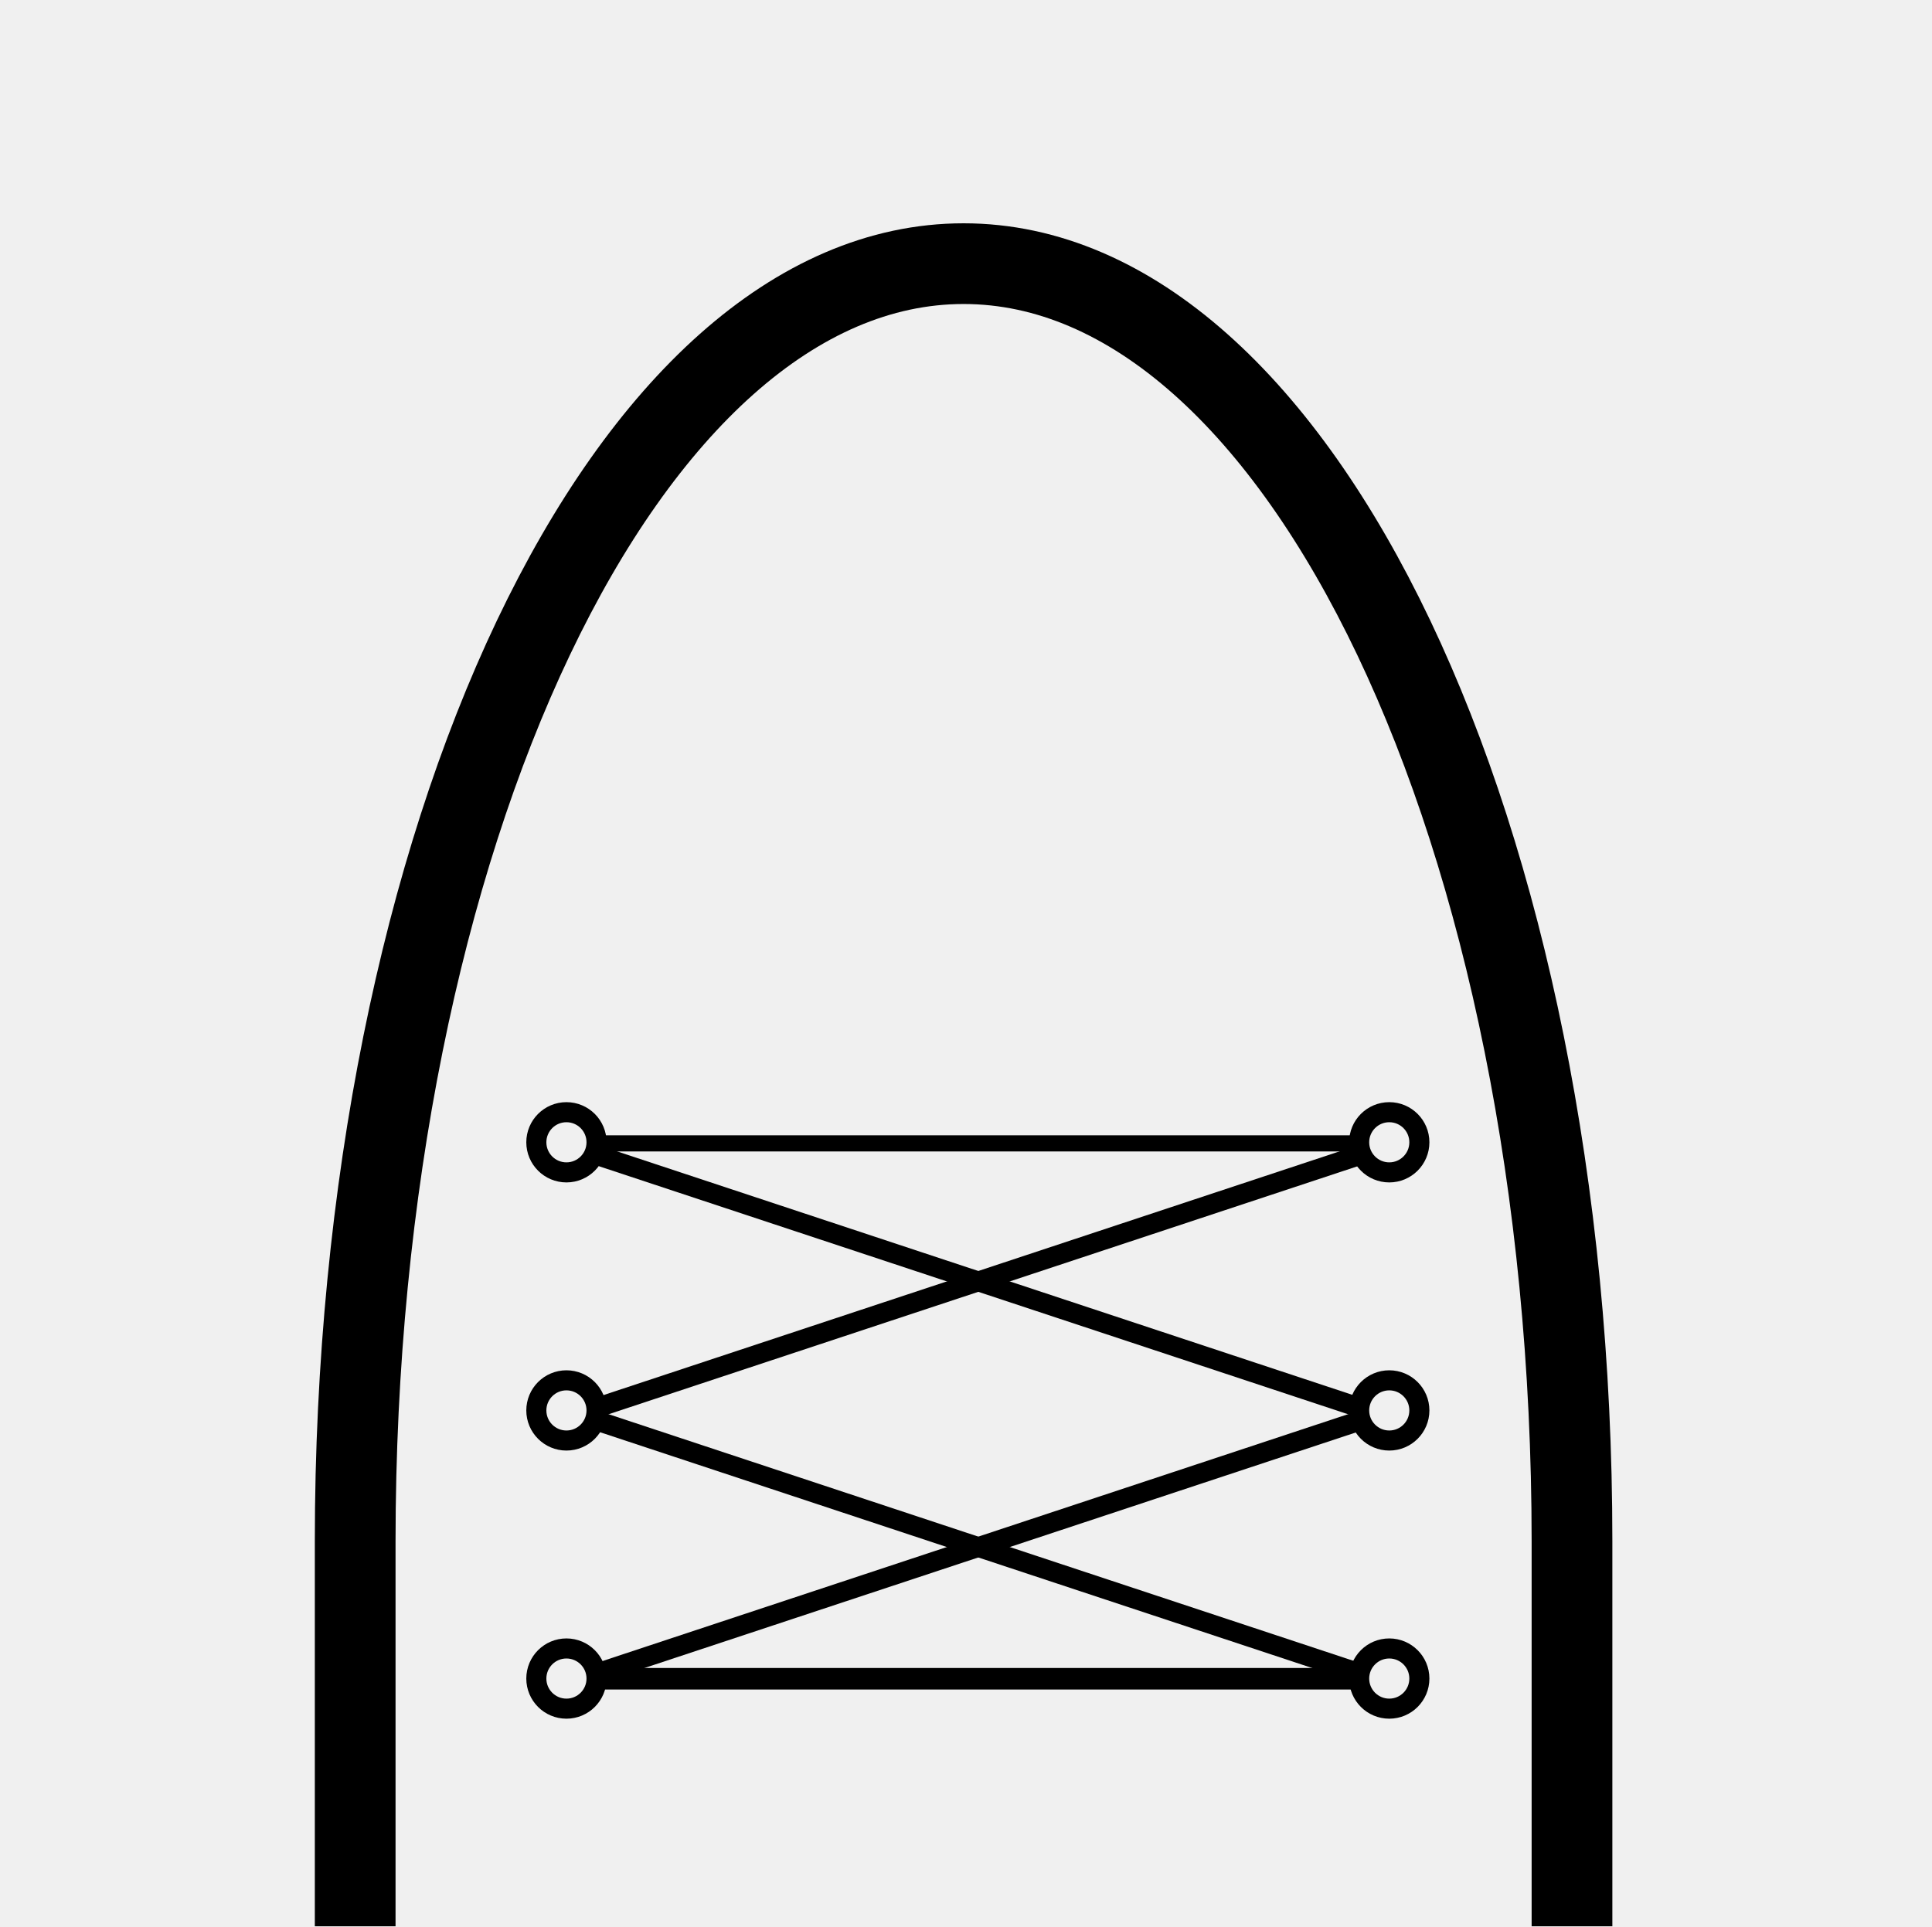
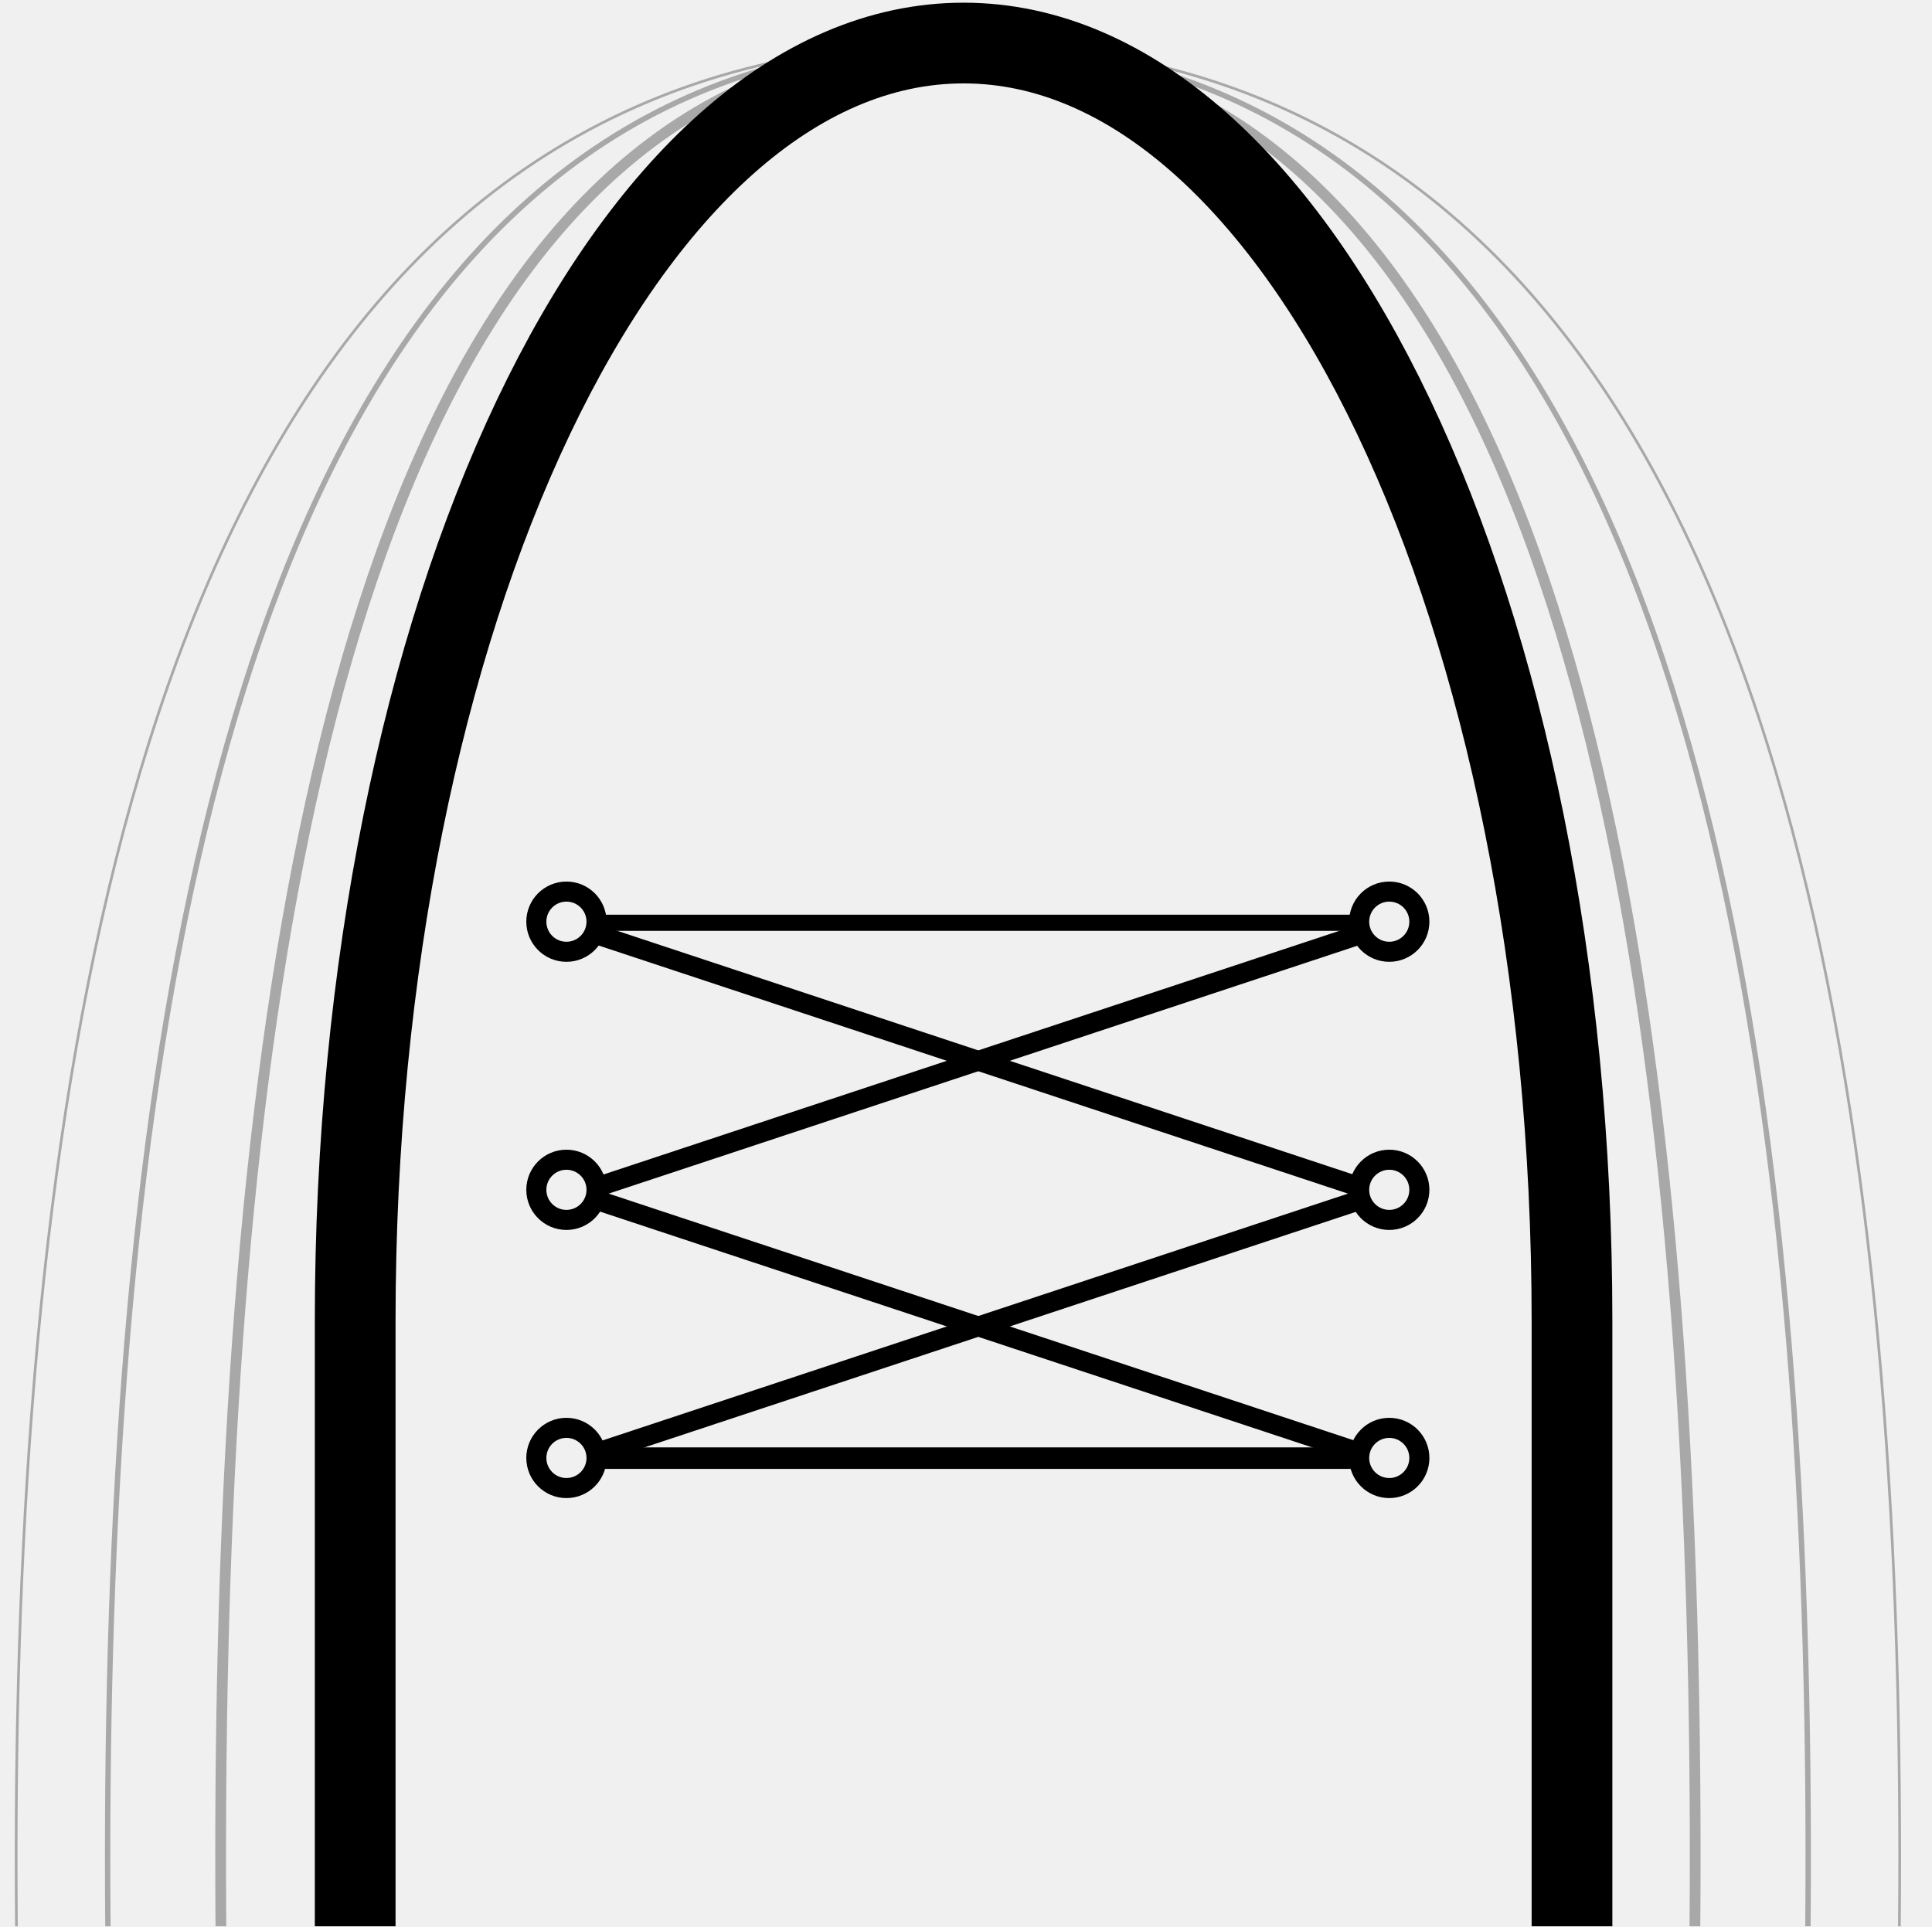
<svg xmlns="http://www.w3.org/2000/svg" width="359" height="358" viewBox="0 0 359 358" fill="none">
  <g clip-path="url(#clip0_215_3)">
-     <path d="M66 286.411C66 155.292 116.615 49 179.053 49V49C241.49 49 292.105 155.292 292.105 286.411V642.526H66V286.411Z" stroke="black" stroke-width="15" />
-     <rect x="109" y="211" width="145" height="3" fill="black" />
-     <rect x="109" y="310" width="145" height="4" fill="black" />
-     <path d="M109.967 260L252.999 212.632L253.605 216.306L110.572 263.674L109.967 260Z" fill="black" />
-     <path d="M109.967 309.368L252.999 262L253.605 265.674L110.572 313.043L109.967 309.368Z" fill="black" />
-     <path d="M253.605 260L110.572 212.632L109.967 216.306L252.999 263.674L253.605 260Z" fill="black" />
-     <path d="M253.605 309.368L110.572 262L109.967 265.674L252.999 313.043L253.605 309.368Z" fill="black" />
-     <circle cx="105.254" cy="212.298" r="5.594" stroke="black" stroke-width="3.729" />
-     <circle cx="105.254" cy="262.132" r="5.594" stroke="black" stroke-width="3.729" />
-     <circle cx="105.254" cy="311.965" r="5.594" stroke="black" stroke-width="3.729" />
-     <circle cx="258.15" cy="212.298" r="5.594" stroke="black" stroke-width="3.729" />
-     <circle cx="258.15" cy="262.132" r="5.594" stroke="black" stroke-width="3.729" />
-     <circle cx="258.15" cy="311.965" r="5.594" stroke="black" stroke-width="3.729" />
+     <path d="M66 245.411C66 114.292 116.615 8 179.053 8V8C241.49 8 292.105 114.292 292.105 245.411V601.526H66V245.411Z" stroke="black" stroke-width="15" />
+     <path d="M178 8C367.719 8 305.098 486.833 305.098 602H50.902C50.902 486.833 -11.72 8 178 8Z" stroke="black" stroke-opacity="0.3" stroke-width="2" />
+     <path d="M178 8C396.801 8 324.581 486.833 324.581 602H31.419C31.419 486.833 -40.8 8 178 8Z" stroke="black" stroke-opacity="0.3" />
+     <path d="M178 8C420.342 8 340.352 486.833 340.352 602H15.648C15.648 486.833 -64.342 8 178 8Z" stroke="black" stroke-opacity="0.3" stroke-width="0.5" />
+     <rect x="109" y="170" width="145" height="3" fill="black" />
+     <rect x="109" y="269" width="145" height="4" fill="black" />
+     <path d="M109.967 219L252.999 171.632L253.605 175.306L110.572 222.674L109.967 219Z" fill="black" />
+     <path d="M109.967 268.368L252.999 221L253.605 224.674L110.572 272.043L109.967 268.368Z" fill="black" />
+     <path d="M253.605 219L110.572 171.632L109.967 175.306L252.999 222.674L253.605 219Z" fill="black" />
+     <path d="M253.605 268.368L110.572 221L109.967 224.674L252.999 272.043L253.605 268.368Z" fill="black" />
+     <circle cx="105.254" cy="171.298" r="5.594" stroke="black" stroke-width="3.729" />
+     <circle cx="105.254" cy="221.132" r="5.594" stroke="black" stroke-width="3.729" />
+     <circle cx="105.254" cy="270.965" r="5.594" stroke="black" stroke-width="3.729" />
+     <circle cx="258.15" cy="171.298" r="5.594" stroke="black" stroke-width="3.729" />
+     <circle cx="258.15" cy="221.132" r="5.594" stroke="black" stroke-width="3.729" />
+     <circle cx="258.15" cy="270.965" r="5.594" stroke="black" stroke-width="3.729" />
  </g>
  <defs>
    <clipPath id="clip0_215_3">
      <rect width="358" height="358" fill="white" transform="translate(0.0526123)" />
    </clipPath>
  </defs>
</svg>
